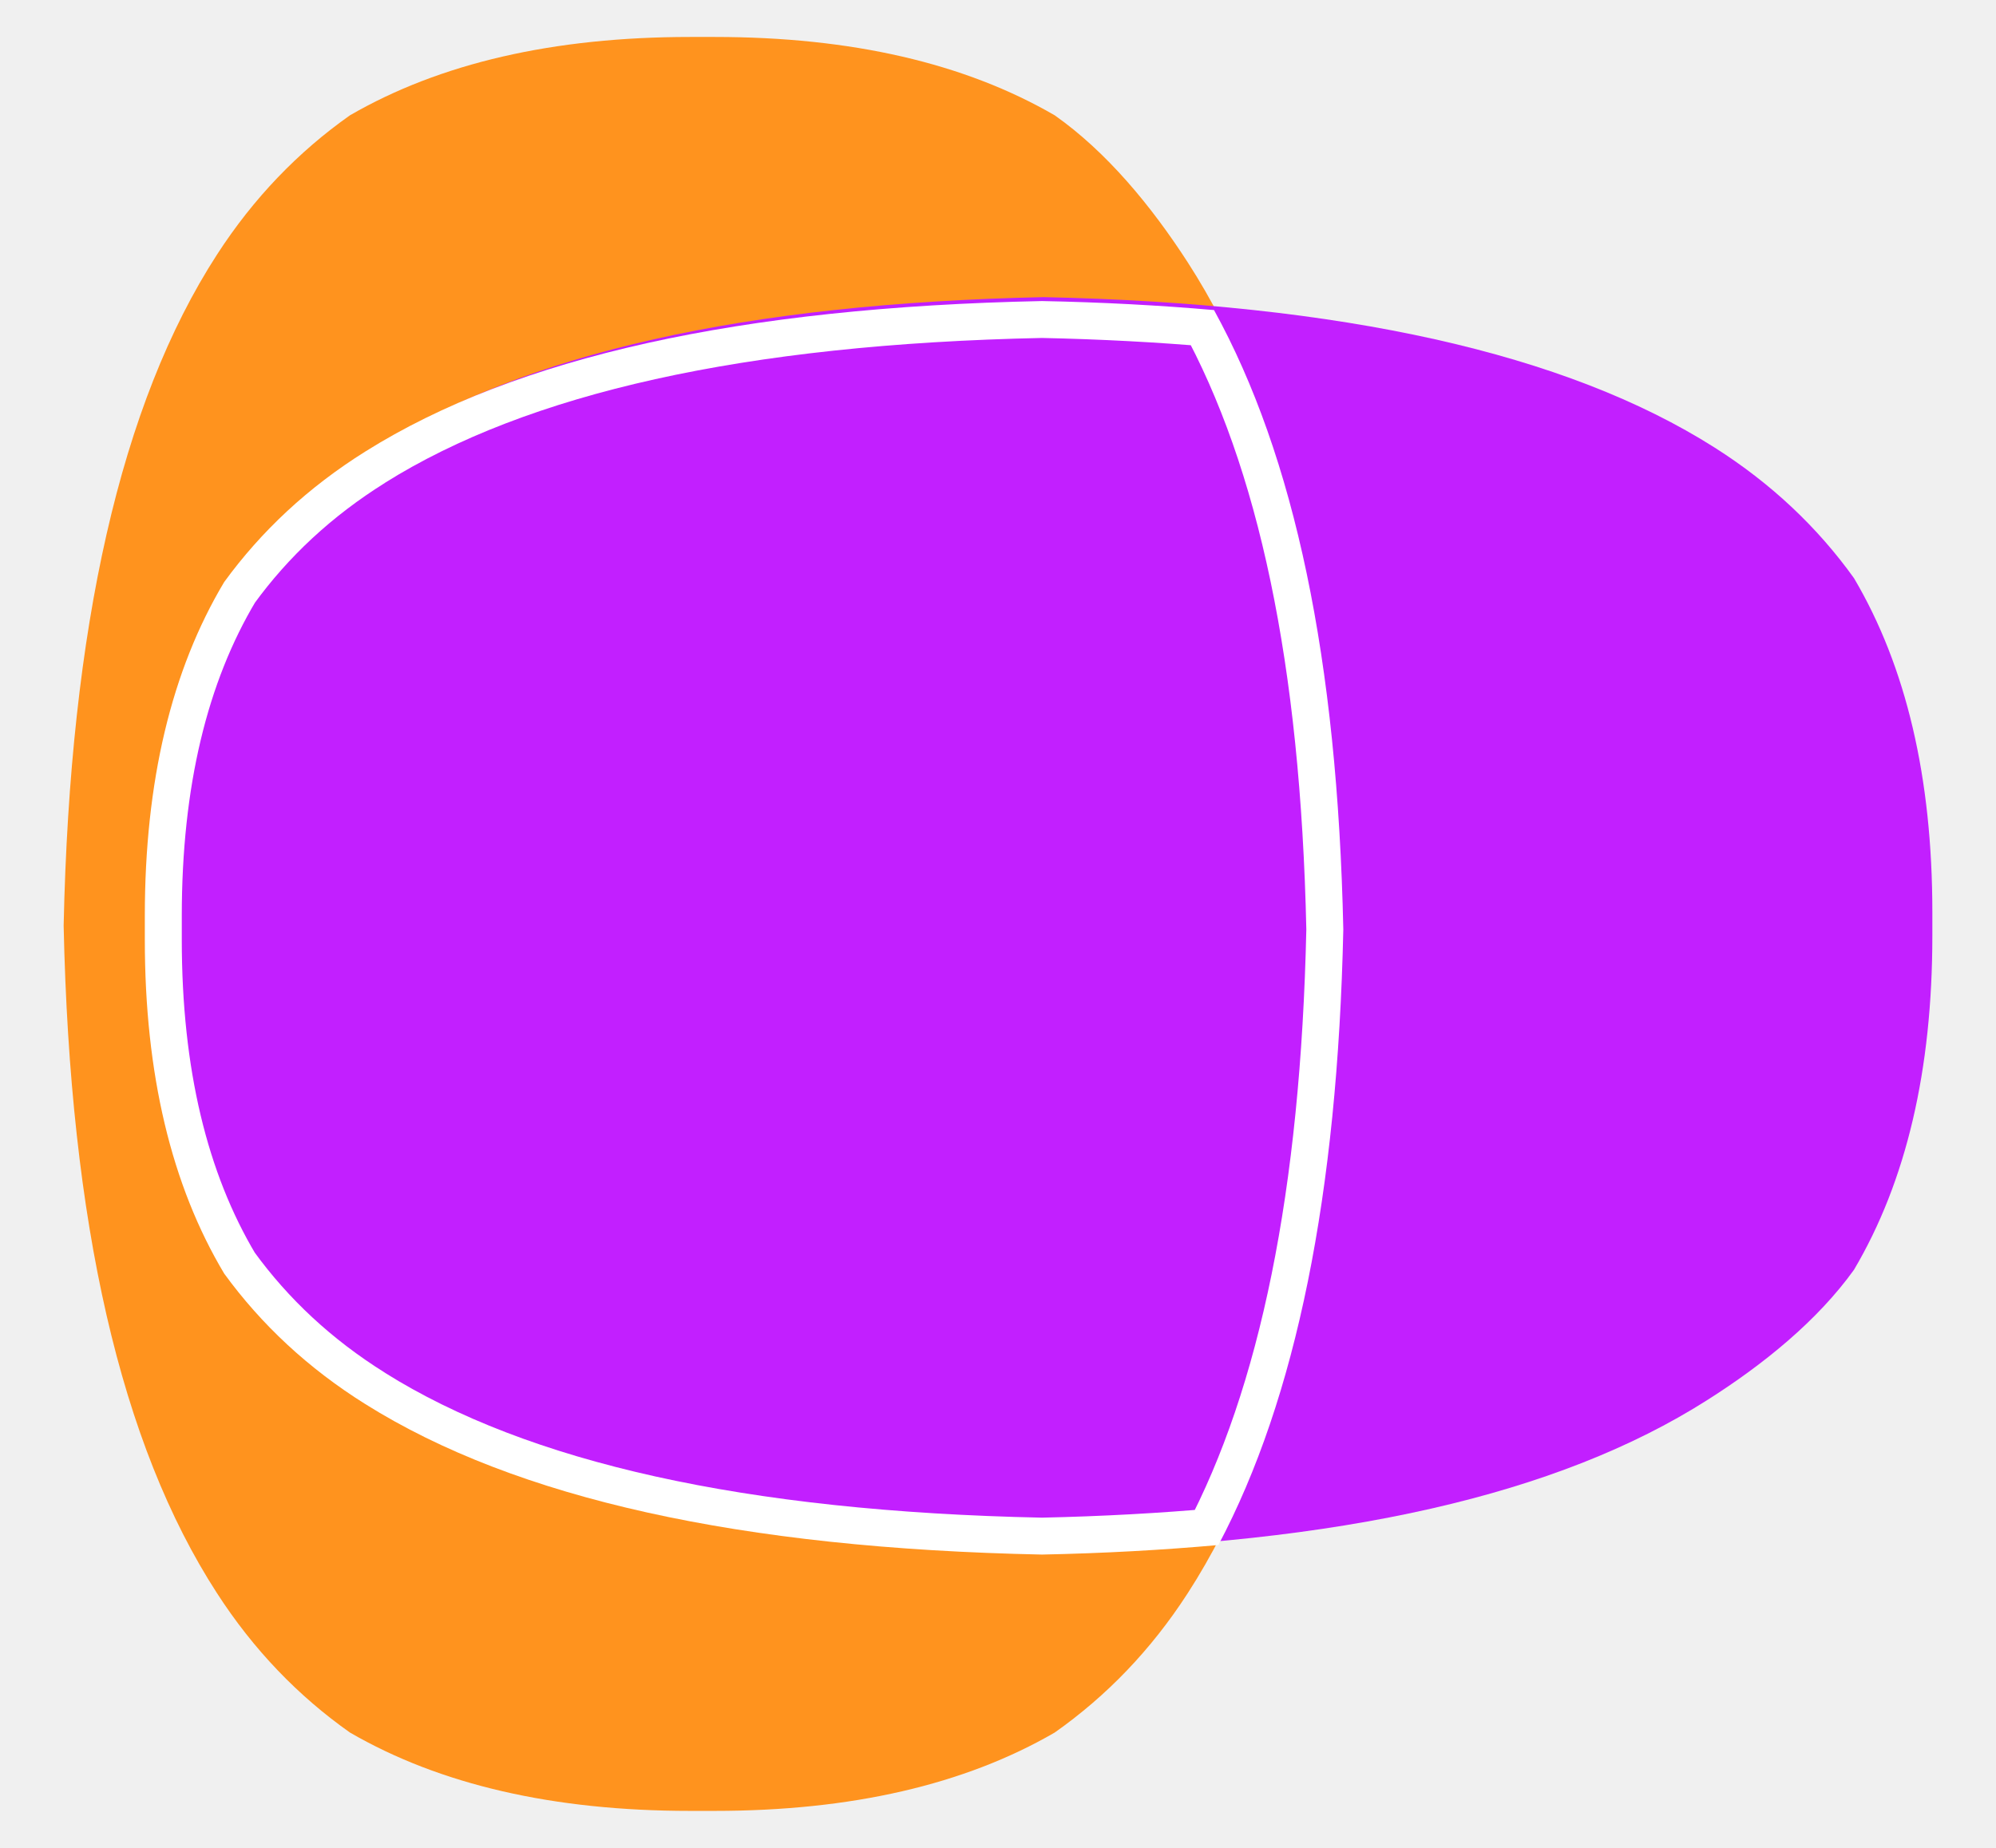
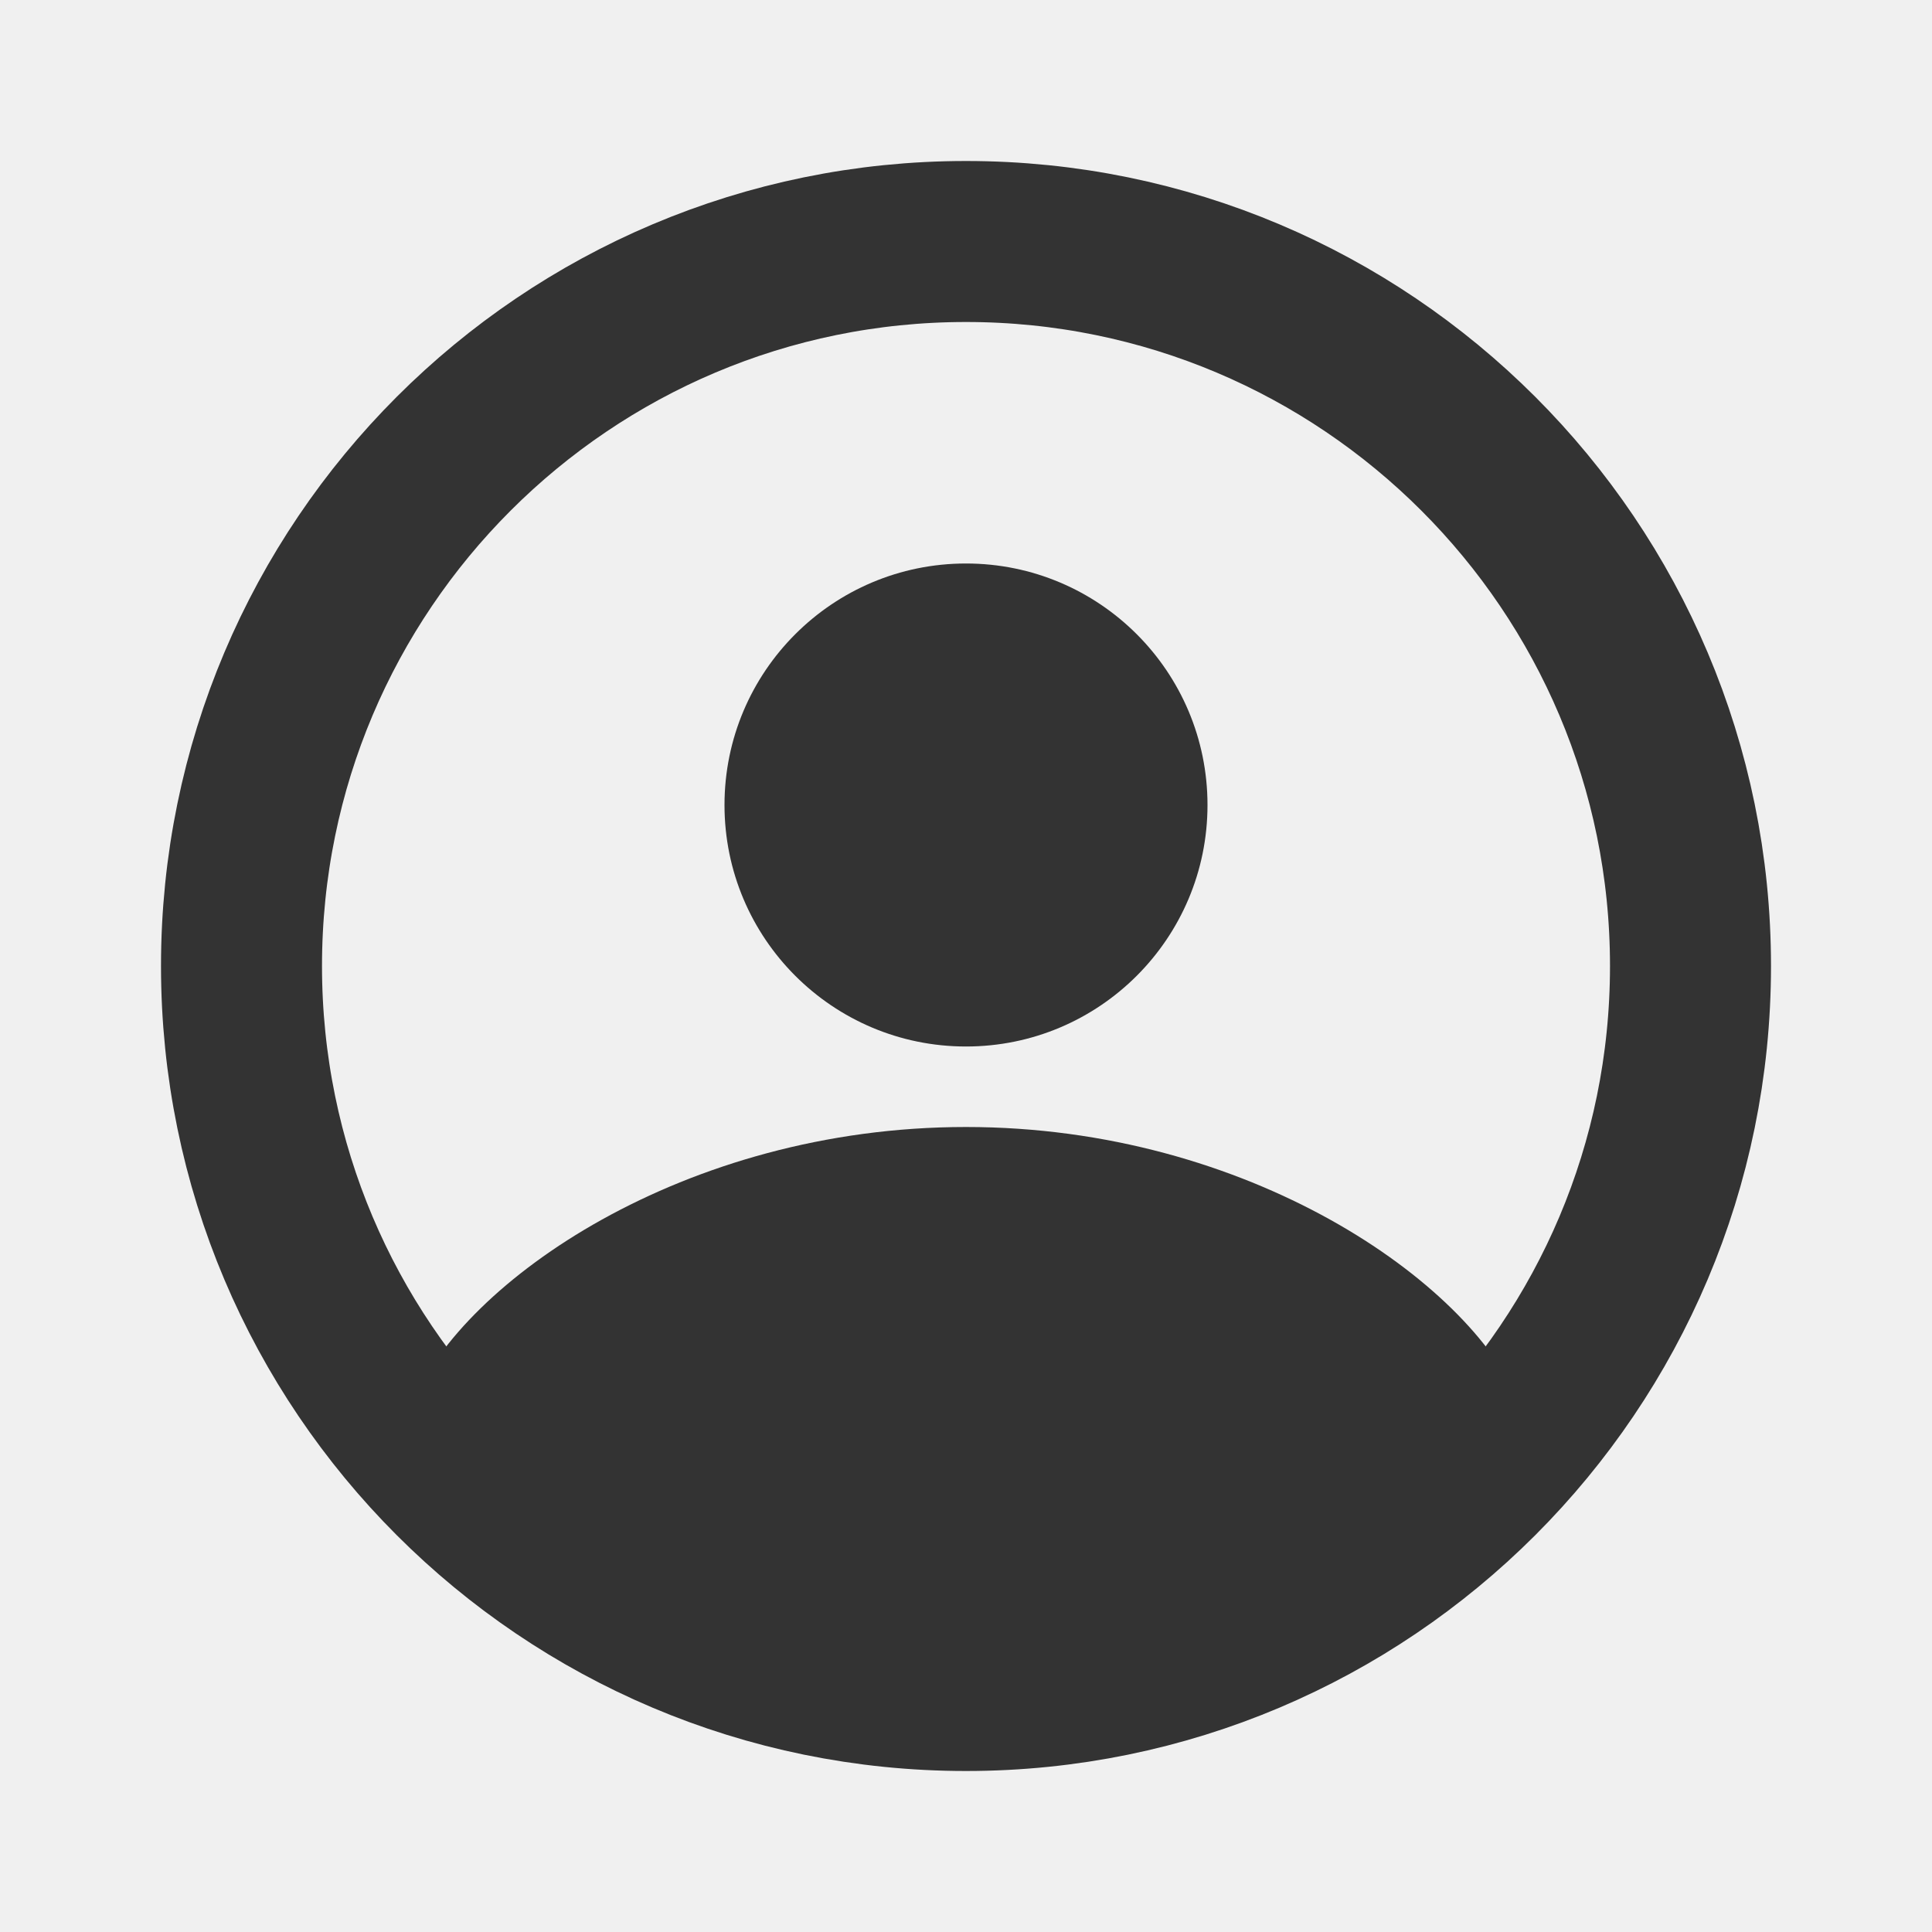
- <svg xmlns="http://www.w3.org/2000/svg" width="27" height="25" viewBox="0 0 27 25" fill="none">
-   <path d="M2.935 21.554C3.431 22.322 4.034 22.946 4.734 23.44C5.952 24.146 7.486 24.5 9.336 24.5H9.664C11.515 24.5 13.049 24.146 14.267 23.44C14.968 22.946 15.571 22.322 16.067 21.554C17.369 19.542 18.054 16.551 18.14 12.523C18.054 8.493 17.369 5.564 16.067 3.55C15.571 2.782 14.968 2.054 14.267 1.56C13.049 0.854 11.516 0.5 9.664 0.5H9.336C7.486 0.5 5.952 0.855 4.734 1.56C4.034 2.054 3.431 2.678 2.935 3.445C1.632 5.458 0.947 8.493 0.861 12.523C0.947 16.552 1.632 19.542 2.935 21.554Z" fill="#FF931E" />
-   <path d="M5.086 6.056C4.319 6.542 3.694 7.134 3.201 7.822C2.494 9.017 2.141 10.522 2.141 12.339V12.661C2.141 14.477 2.494 15.983 3.201 17.179C3.694 17.866 4.319 18.459 5.086 18.945C7.099 20.224 10.089 20.896 14.117 20.98C18.146 20.896 21.076 20.224 23.089 18.945C23.857 18.459 24.586 17.866 25.079 17.179C25.786 15.983 26.139 14.478 26.139 12.661V12.339C26.139 10.522 25.785 9.017 25.079 7.822C24.586 7.134 23.961 6.542 23.195 6.056C21.181 4.777 18.146 4.105 14.117 4.02C10.088 4.105 7.099 4.777 5.086 6.056Z" fill="#C21FFF" />
-   <mask id="path-3-inside-1_734_1773" fill="white">
-     <path d="M14.095 4.073C14.911 4.089 15.687 4.131 16.422 4.195C17.512 6.176 18.092 8.923 18.171 12.575C18.093 16.158 17.533 18.919 16.481 20.903C15.732 20.97 14.937 21.015 14.095 21.032C10.013 20.948 6.982 20.276 4.943 18.997C4.166 18.511 3.533 17.918 3.033 17.231C2.318 16.035 1.959 14.53 1.959 12.713V12.391C1.959 10.575 2.318 9.069 3.033 7.874C3.533 7.187 4.166 6.594 4.943 6.108C6.982 4.829 10.012 4.157 14.095 4.073Z" />
-   </mask>
-   <path d="M14.095 4.073L14.105 3.573L14.095 3.572L14.084 3.573L14.095 4.073ZM16.422 4.195L16.86 3.954L16.731 3.72L16.465 3.696L16.422 4.195ZM18.171 12.575L18.671 12.585L18.671 12.575L18.671 12.564L18.171 12.575ZM16.481 20.903L16.526 21.401L16.796 21.376L16.923 21.137L16.481 20.903ZM14.095 21.032L14.084 21.532L14.095 21.533L14.105 21.532L14.095 21.032ZM4.943 18.997L5.209 18.574L5.209 18.573L4.943 18.997ZM3.033 17.231L2.604 17.487L2.616 17.507L2.629 17.525L3.033 17.231ZM1.959 12.713H1.459V12.713L1.959 12.713ZM1.959 12.391L1.459 12.391V12.391H1.959ZM3.033 7.874L2.629 7.58L2.616 7.598L2.604 7.617L3.033 7.874ZM4.943 6.108L5.209 6.532L5.209 6.531L4.943 6.108ZM14.095 4.073L14.084 4.572C14.89 4.589 15.655 4.63 16.378 4.693L16.422 4.195L16.465 3.696C15.718 3.631 14.931 3.59 14.105 3.573L14.095 4.073ZM16.422 4.195L15.984 4.436C17.018 6.317 17.593 8.972 17.671 12.585L18.171 12.575L18.671 12.564C18.591 8.874 18.005 6.036 16.86 3.954L16.422 4.195ZM18.171 12.575L17.671 12.564C17.594 16.111 17.039 18.783 16.04 20.668L16.481 20.903L16.923 21.137C18.027 19.056 18.593 16.205 18.671 12.585L18.171 12.575ZM16.481 20.903L16.436 20.405C15.699 20.471 14.916 20.515 14.084 20.533L14.095 21.032L14.105 21.532C14.959 21.515 15.765 21.469 16.526 21.401L16.481 20.903ZM14.095 21.032L14.105 20.533C10.058 20.449 7.135 19.781 5.209 18.574L4.943 18.997L4.678 19.421C6.83 20.77 9.969 21.447 14.084 21.532L14.095 21.032ZM4.943 18.997L5.209 18.573C4.484 18.12 3.899 17.571 3.438 16.936L3.033 17.231L2.629 17.525C3.168 18.265 3.848 18.901 4.678 19.421L4.943 18.997ZM3.033 17.231L3.462 16.974C2.805 15.875 2.459 14.466 2.459 12.713L1.959 12.713L1.459 12.713C1.459 14.593 1.83 16.194 2.604 17.487L3.033 17.231ZM1.959 12.713H2.459V12.391H1.959H1.459V12.713H1.959ZM1.959 12.391L2.459 12.391C2.459 10.638 2.805 9.229 3.462 8.131L3.033 7.874L2.604 7.617C1.83 8.91 1.459 10.511 1.459 12.391L1.959 12.391ZM3.033 7.874L3.438 8.168C3.899 7.534 4.484 6.985 5.209 6.532L4.943 6.108L4.678 5.684C3.848 6.204 3.168 6.84 2.629 7.58L3.033 7.874ZM4.943 6.108L5.209 6.531C7.135 5.324 10.057 4.656 14.105 4.572L14.095 4.073L14.084 3.573C9.967 3.658 6.83 4.335 4.678 5.684L4.943 6.108Z" fill="white" mask="url(#path-3-inside-1_734_1773)" />
+ <svg xmlns="http://www.w3.org/2000/svg" width="24" height="24" viewBox="0 0 24 24" fill="none">
+   <circle cx="12" cy="10" r="3" fill="#333333" />
+   <path d="M12 14C8.488 14 5.747 15.927 5.13 17.413C4.979 17.777 5.116 18.177 5.387 18.465C6.181 19.307 8.244 21 12 21C15.756 21 17.819 19.307 18.613 18.465C18.884 18.177 19.021 17.777 18.87 17.413C18.253 15.927 15.512 14 12 14Z" fill="#333333" />
+   <circle cx="12" cy="12" r="9" transform="rotate(90 12 12)" stroke="#333333" stroke-width="2" />
</svg>
